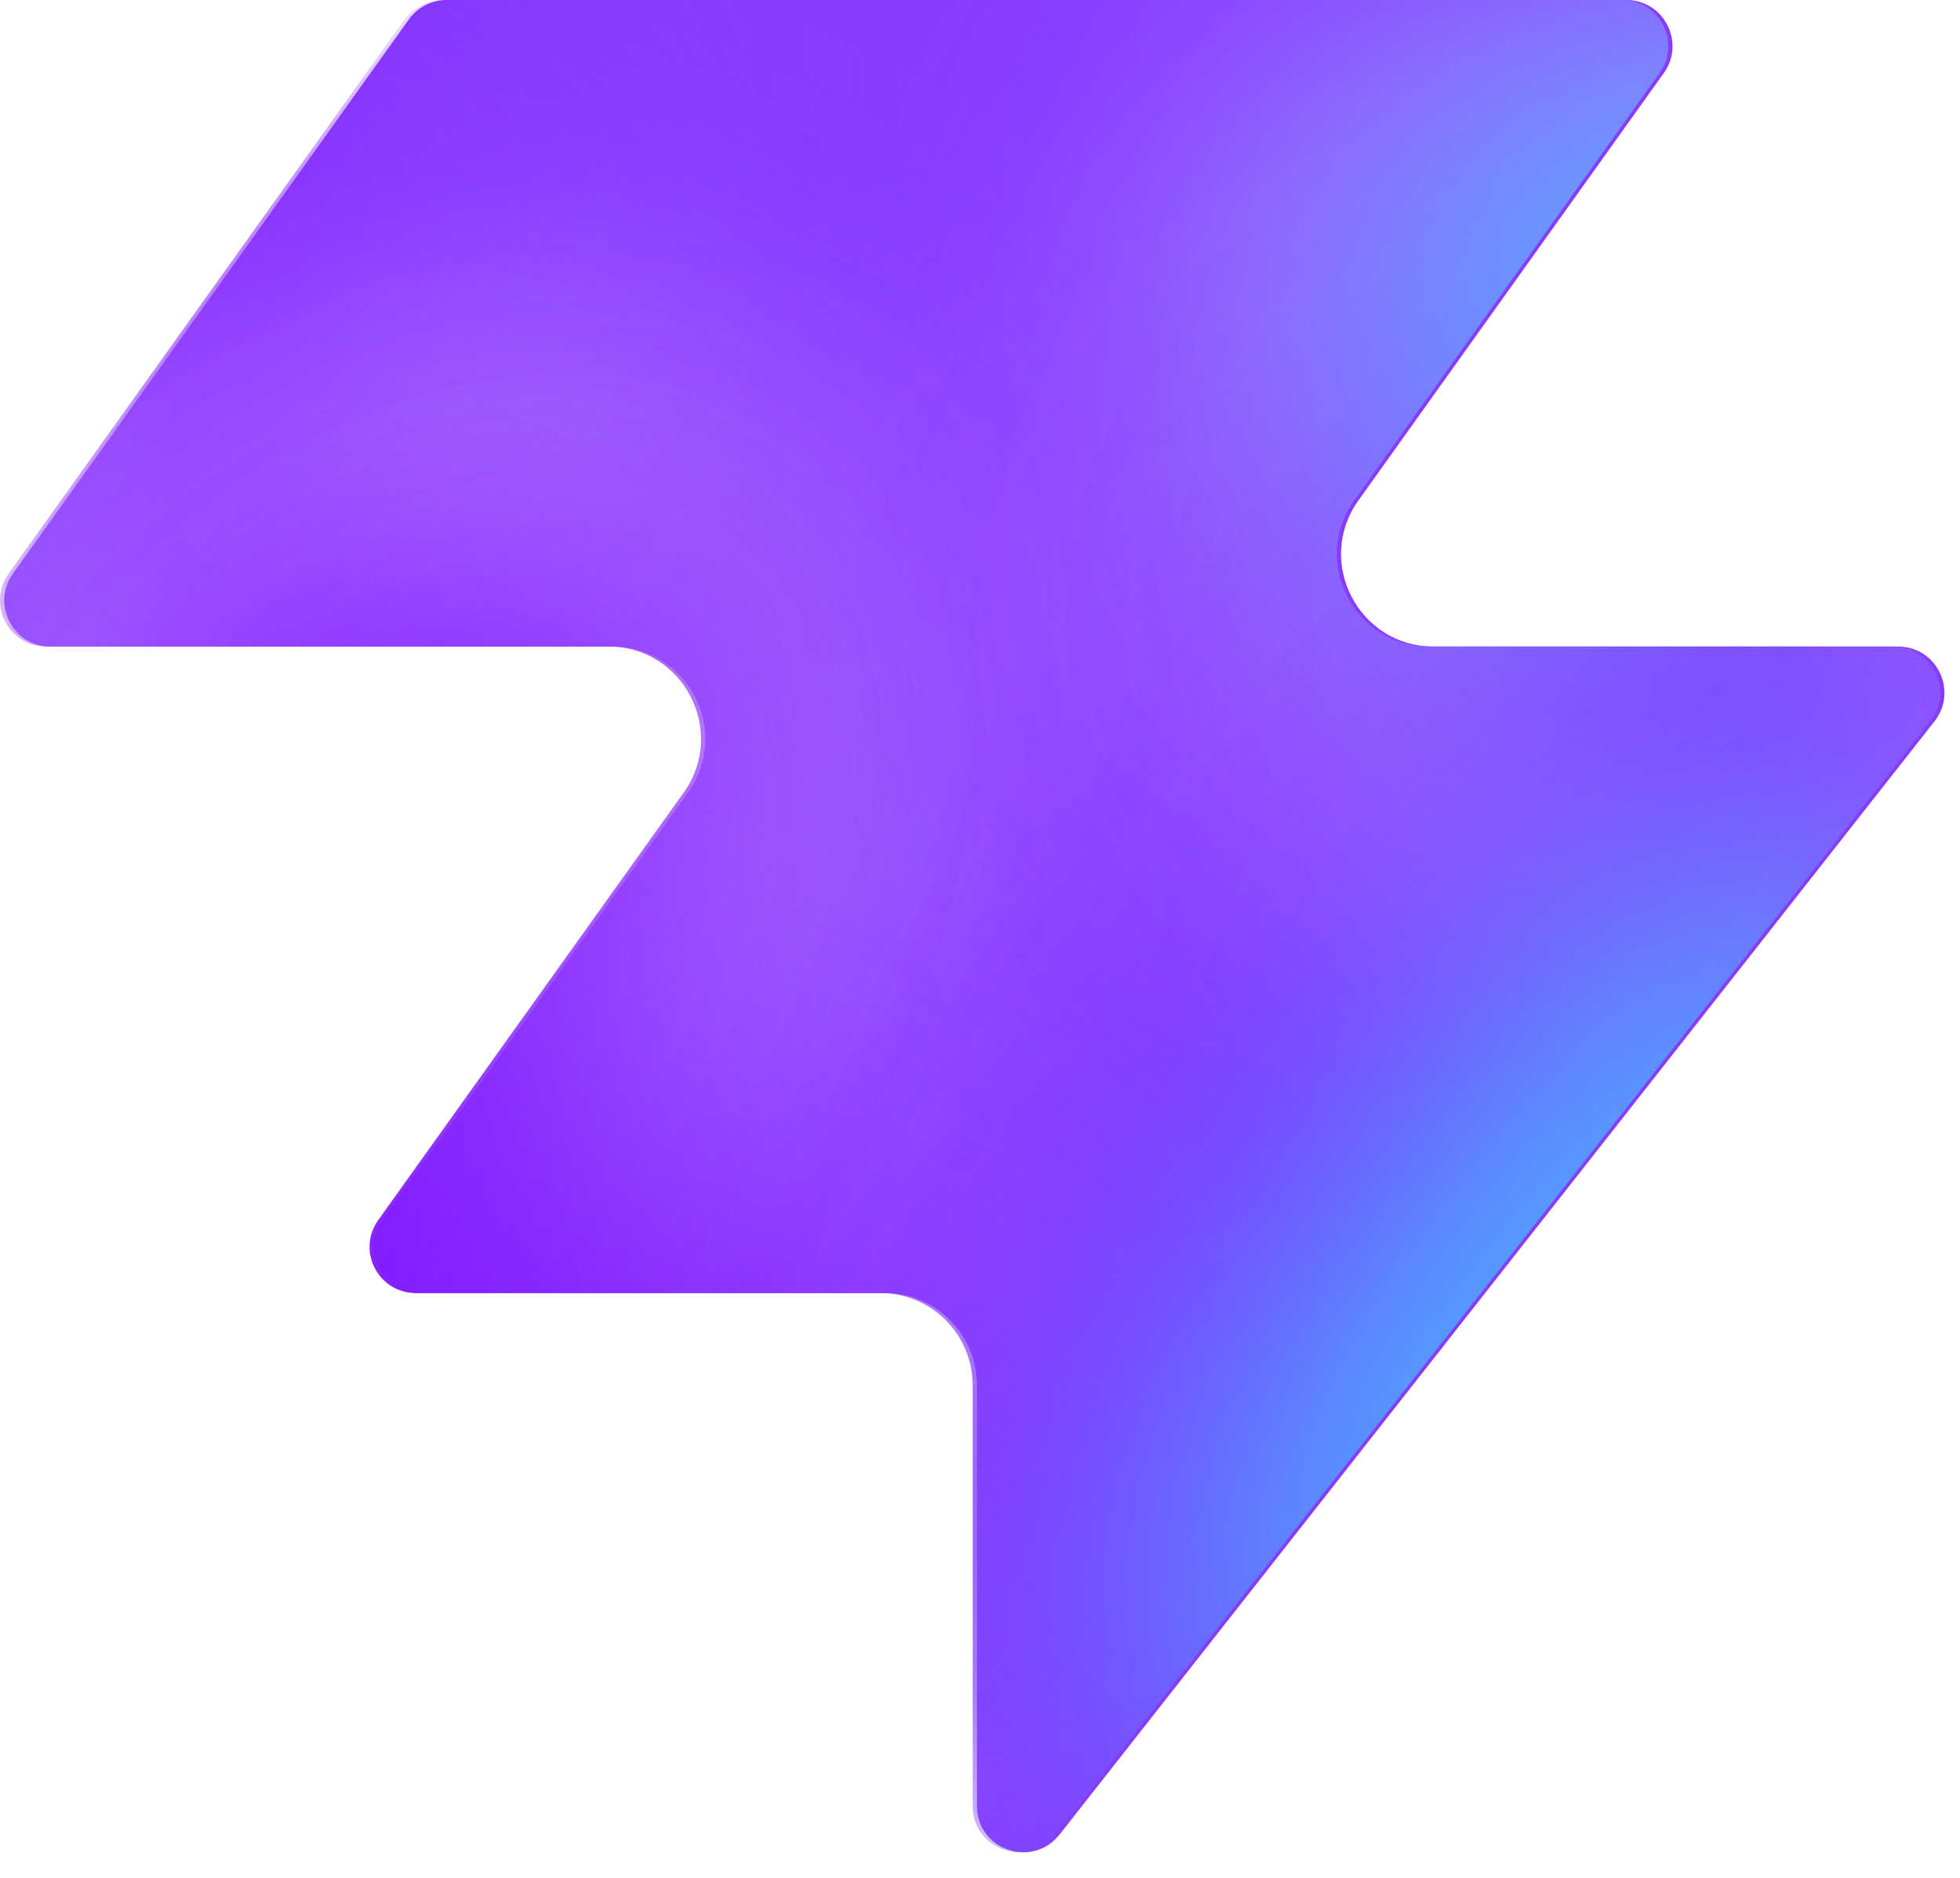
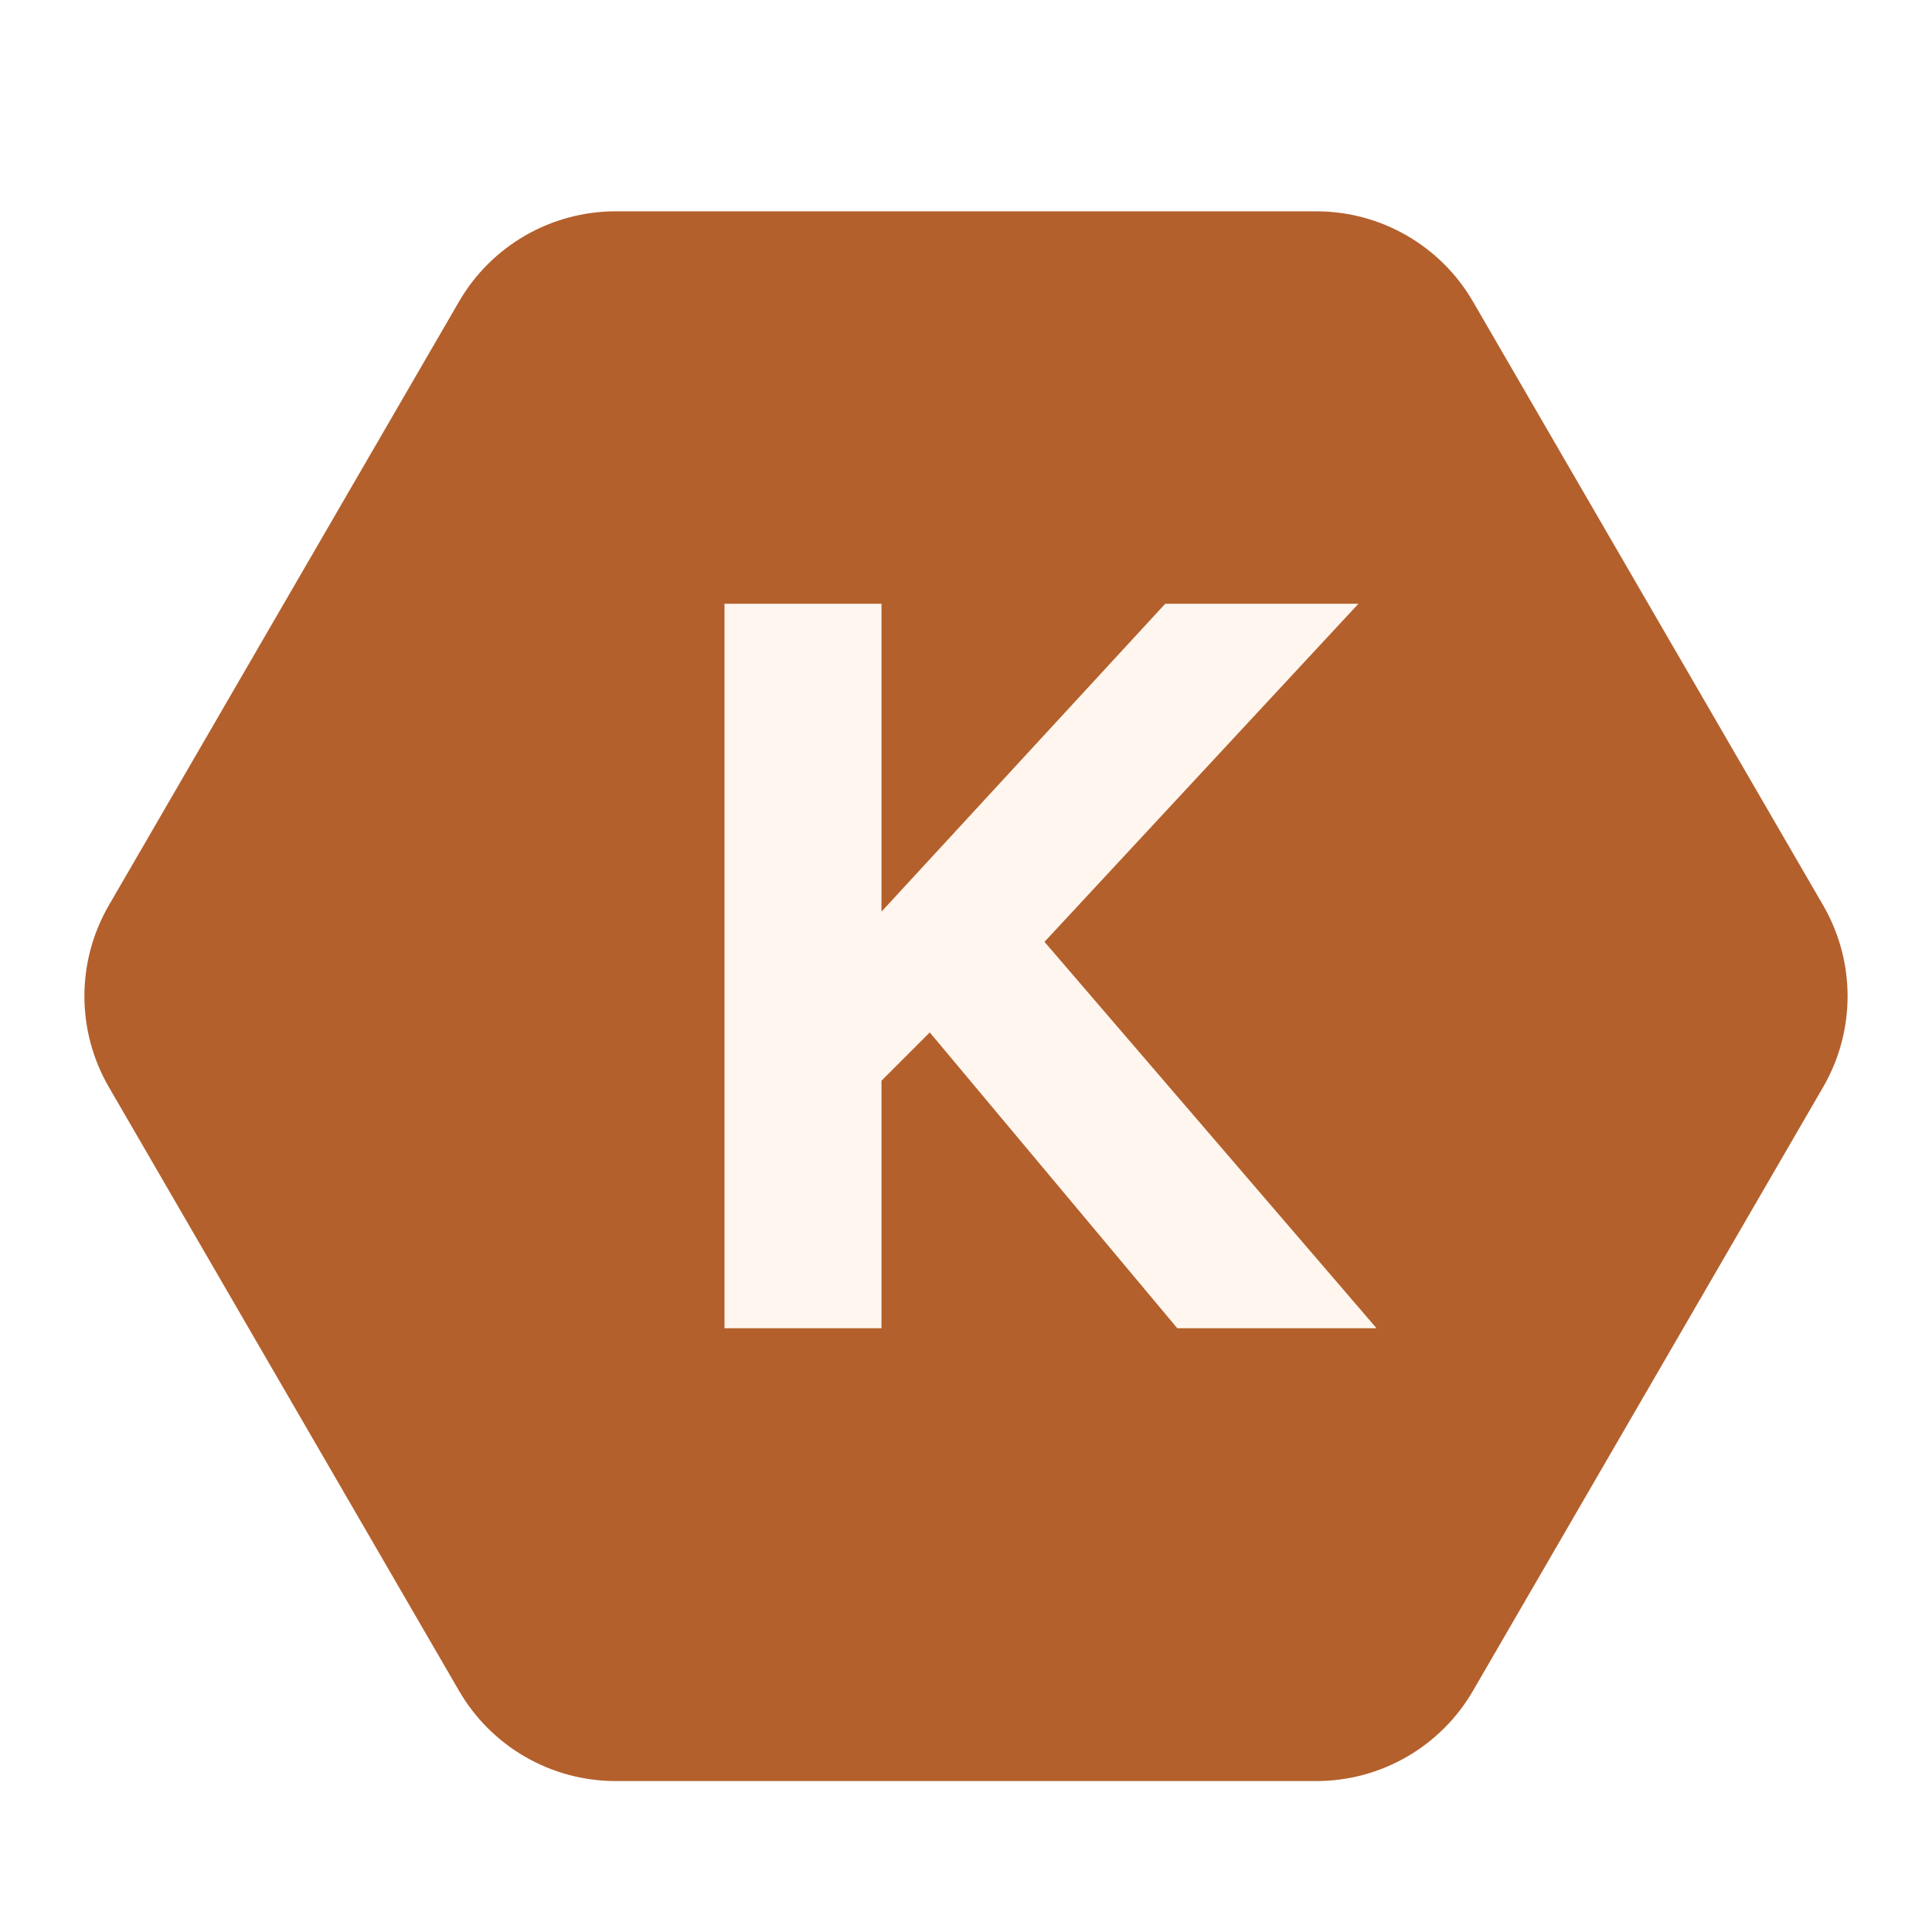
- <svg xmlns="http://www.w3.org/2000/svg" width="48" height="46" fill="none" viewBox="0 0 48 46">
-   <path fill="#863bff" d="M25.946 44.938c-.664.845-2.021.375-2.021-.698V33.937a2.26 2.26 0 0 0-2.262-2.262H10.287c-.92 0-1.456-1.04-.92-1.788l7.48-10.471c1.07-1.497 0-3.578-1.842-3.578H1.237c-.92 0-1.456-1.04-.92-1.788L10.013.474c.214-.297.556-.474.92-.474h28.894c.92 0 1.456 1.04.92 1.788l-7.48 10.471c-1.07 1.498 0 3.579 1.842 3.579h11.377c.943 0 1.473 1.088.89 1.83L25.947 44.94z" style="fill:#863bff;fill:color(display-p3 .525 .23 1);fill-opacity:1" />
-   <mask id="a" width="48" height="46" x="0" y="0" maskUnits="userSpaceOnUse" style="mask-type:alpha">
-     <path fill="#000" d="M25.842 44.938c-.664.844-2.021.375-2.021-.698V33.937a2.26 2.26 0 0 0-2.262-2.262H10.183c-.92 0-1.456-1.04-.92-1.788l7.48-10.471c1.07-1.498 0-3.579-1.842-3.579H1.133c-.92 0-1.456-1.04-.92-1.787L9.91.473c.214-.297.556-.474.92-.474h28.894c.92 0 1.456 1.04.92 1.788l-7.48 10.471c-1.07 1.498 0 3.578 1.842 3.578h11.377c.943 0 1.473 1.088.89 1.832L25.843 44.94z" style="fill:#000;fill-opacity:1" />
-   </mask>
-   <g mask="url(#a)">
-     <g filter="url(#b)">
-       <ellipse cx="5.508" cy="14.704" fill="#ede6ff" rx="5.508" ry="14.704" style="fill:#ede6ff;fill:color(display-p3 .927 .903 1);fill-opacity:1" transform="matrix(.00324 1 1 -.00324 -4.47 31.516)" />
-     </g>
-     <g filter="url(#c)">
-       <ellipse cx="10.399" cy="29.851" fill="#ede6ff" rx="10.399" ry="29.851" style="fill:#ede6ff;fill:color(display-p3 .927 .903 1);fill-opacity:1" transform="matrix(.00324 1 1 -.00324 -39.328 7.883)" />
-     </g>
-     <g filter="url(#d)">
-       <ellipse cx="5.508" cy="30.487" fill="#7e14ff" rx="5.508" ry="30.487" style="fill:#7e14ff;fill:color(display-p3 .492 .077 1);fill-opacity:1" transform="rotate(89.814 -25.913 -14.639)scale(1 -1)" />
-     </g>
-     <g filter="url(#e)">
-       <ellipse cx="5.508" cy="30.599" fill="#7e14ff" rx="5.508" ry="30.599" style="fill:#7e14ff;fill:color(display-p3 .492 .077 1);fill-opacity:1" transform="rotate(89.814 -32.644 -3.334)scale(1 -1)" />
-     </g>
-     <g filter="url(#f)">
-       <ellipse cx="5.508" cy="30.599" fill="#7e14ff" rx="5.508" ry="30.599" style="fill:#7e14ff;fill:color(display-p3 .492 .077 1);fill-opacity:1" transform="matrix(.00324 1 1 -.00324 -34.34 30.47)" />
-     </g>
-     <g filter="url(#g)">
-       <ellipse cx="14.072" cy="22.078" fill="#ede6ff" rx="14.072" ry="22.078" style="fill:#ede6ff;fill:color(display-p3 .927 .903 1);fill-opacity:1" transform="rotate(93.35 24.506 48.493)scale(-1 1)" />
-     </g>
-     <g filter="url(#h)">
-       <ellipse cx="3.47" cy="21.501" fill="#7e14ff" rx="3.47" ry="21.501" style="fill:#7e14ff;fill:color(display-p3 .492 .077 1);fill-opacity:1" transform="rotate(89.009 28.708 47.59)scale(-1 1)" />
-     </g>
-     <g filter="url(#i)">
-       <ellipse cx="3.47" cy="21.501" fill="#7e14ff" rx="3.47" ry="21.501" style="fill:#7e14ff;fill:color(display-p3 .492 .077 1);fill-opacity:1" transform="rotate(89.009 28.708 47.59)scale(-1 1)" />
-     </g>
-     <g filter="url(#j)">
-       <ellipse cx=".387" cy="8.972" fill="#7e14ff" rx="4.407" ry="29.108" style="fill:#7e14ff;fill:color(display-p3 .492 .077 1);fill-opacity:1" transform="rotate(39.51 .387 8.972)" />
-     </g>
-     <g filter="url(#k)">
-       <ellipse cx="47.523" cy="-6.092" fill="#7e14ff" rx="4.407" ry="29.108" style="fill:#7e14ff;fill:color(display-p3 .492 .077 1);fill-opacity:1" transform="rotate(37.892 47.523 -6.092)" />
-     </g>
-     <g filter="url(#l)">
-       <ellipse cx="41.412" cy="6.333" fill="#47bfff" rx="5.971" ry="9.665" style="fill:#47bfff;fill:color(display-p3 .28 .748 1);fill-opacity:1" transform="rotate(37.892 41.412 6.333)" />
-     </g>
-     <g filter="url(#m)">
-       <ellipse cx="-1.879" cy="38.332" fill="#7e14ff" rx="4.407" ry="29.108" style="fill:#7e14ff;fill:color(display-p3 .492 .077 1);fill-opacity:1" transform="rotate(37.892 -1.88 38.332)" />
-     </g>
-     <g filter="url(#n)">
-       <ellipse cx="-1.879" cy="38.332" fill="#7e14ff" rx="4.407" ry="29.108" style="fill:#7e14ff;fill:color(display-p3 .492 .077 1);fill-opacity:1" transform="rotate(37.892 -1.88 38.332)" />
-     </g>
-     <g filter="url(#o)">
-       <ellipse cx="35.651" cy="29.907" fill="#7e14ff" rx="4.407" ry="29.108" style="fill:#7e14ff;fill:color(display-p3 .492 .077 1);fill-opacity:1" transform="rotate(37.892 35.651 29.907)" />
-     </g>
-     <g filter="url(#p)">
-       <ellipse cx="38.418" cy="32.4" fill="#47bfff" rx="5.971" ry="15.297" style="fill:#47bfff;fill:color(display-p3 .28 .748 1);fill-opacity:1" transform="rotate(37.892 38.418 32.4)" />
-     </g>
-   </g>
-   <defs>
-     <filter id="b" width="60.045" height="41.654" x="-19.77" y="16.149" color-interpolation-filters="sRGB" filterUnits="userSpaceOnUse">
-       <feFlood flood-opacity="0" result="BackgroundImageFix" />
-       <feBlend in="SourceGraphic" in2="BackgroundImageFix" result="shape" />
-       <feGaussianBlur result="effect1_foregroundBlur_2002_17158" stdDeviation="7.659" />
-     </filter>
-     <filter id="c" width="90.34" height="51.437" x="-54.613" y="-7.533" color-interpolation-filters="sRGB" filterUnits="userSpaceOnUse">
-       <feFlood flood-opacity="0" result="BackgroundImageFix" />
-       <feBlend in="SourceGraphic" in2="BackgroundImageFix" result="shape" />
-       <feGaussianBlur result="effect1_foregroundBlur_2002_17158" stdDeviation="7.659" />
-     </filter>
-     <filter id="d" width="79.355" height="29.4" x="-49.64" y="2.03" color-interpolation-filters="sRGB" filterUnits="userSpaceOnUse">
-       <feFlood flood-opacity="0" result="BackgroundImageFix" />
-       <feBlend in="SourceGraphic" in2="BackgroundImageFix" result="shape" />
-       <feGaussianBlur result="effect1_foregroundBlur_2002_17158" stdDeviation="4.596" />
-     </filter>
-     <filter id="e" width="79.579" height="29.4" x="-45.045" y="20.029" color-interpolation-filters="sRGB" filterUnits="userSpaceOnUse">
-       <feFlood flood-opacity="0" result="BackgroundImageFix" />
-       <feBlend in="SourceGraphic" in2="BackgroundImageFix" result="shape" />
-       <feGaussianBlur result="effect1_foregroundBlur_2002_17158" stdDeviation="4.596" />
-     </filter>
-     <filter id="f" width="79.579" height="29.4" x="-43.513" y="21.178" color-interpolation-filters="sRGB" filterUnits="userSpaceOnUse">
-       <feFlood flood-opacity="0" result="BackgroundImageFix" />
-       <feBlend in="SourceGraphic" in2="BackgroundImageFix" result="shape" />
-       <feGaussianBlur result="effect1_foregroundBlur_2002_17158" stdDeviation="4.596" />
-     </filter>
-     <filter id="g" width="74.749" height="58.852" x="15.756" y="-17.901" color-interpolation-filters="sRGB" filterUnits="userSpaceOnUse">
-       <feFlood flood-opacity="0" result="BackgroundImageFix" />
-       <feBlend in="SourceGraphic" in2="BackgroundImageFix" result="shape" />
-       <feGaussianBlur result="effect1_foregroundBlur_2002_17158" stdDeviation="7.659" />
-     </filter>
-     <filter id="h" width="61.377" height="25.362" x="23.548" y="2.284" color-interpolation-filters="sRGB" filterUnits="userSpaceOnUse">
-       <feFlood flood-opacity="0" result="BackgroundImageFix" />
-       <feBlend in="SourceGraphic" in2="BackgroundImageFix" result="shape" />
-       <feGaussianBlur result="effect1_foregroundBlur_2002_17158" stdDeviation="4.596" />
-     </filter>
-     <filter id="i" width="61.377" height="25.362" x="23.548" y="2.284" color-interpolation-filters="sRGB" filterUnits="userSpaceOnUse">
-       <feFlood flood-opacity="0" result="BackgroundImageFix" />
-       <feBlend in="SourceGraphic" in2="BackgroundImageFix" result="shape" />
-       <feGaussianBlur result="effect1_foregroundBlur_2002_17158" stdDeviation="4.596" />
-     </filter>
-     <filter id="j" width="56.045" height="63.649" x="-27.636" y="-22.853" color-interpolation-filters="sRGB" filterUnits="userSpaceOnUse">
-       <feFlood flood-opacity="0" result="BackgroundImageFix" />
-       <feBlend in="SourceGraphic" in2="BackgroundImageFix" result="shape" />
-       <feGaussianBlur result="effect1_foregroundBlur_2002_17158" stdDeviation="4.596" />
-     </filter>
-     <filter id="k" width="54.814" height="64.646" x="20.116" y="-38.415" color-interpolation-filters="sRGB" filterUnits="userSpaceOnUse">
-       <feFlood flood-opacity="0" result="BackgroundImageFix" />
-       <feBlend in="SourceGraphic" in2="BackgroundImageFix" result="shape" />
-       <feGaussianBlur result="effect1_foregroundBlur_2002_17158" stdDeviation="4.596" />
-     </filter>
-     <filter id="l" width="33.541" height="35.313" x="24.641" y="-11.323" color-interpolation-filters="sRGB" filterUnits="userSpaceOnUse">
-       <feFlood flood-opacity="0" result="BackgroundImageFix" />
-       <feBlend in="SourceGraphic" in2="BackgroundImageFix" result="shape" />
-       <feGaussianBlur result="effect1_foregroundBlur_2002_17158" stdDeviation="4.596" />
-     </filter>
-     <filter id="m" width="54.814" height="64.646" x="-29.286" y="6.009" color-interpolation-filters="sRGB" filterUnits="userSpaceOnUse">
-       <feFlood flood-opacity="0" result="BackgroundImageFix" />
-       <feBlend in="SourceGraphic" in2="BackgroundImageFix" result="shape" />
-       <feGaussianBlur result="effect1_foregroundBlur_2002_17158" stdDeviation="4.596" />
-     </filter>
-     <filter id="n" width="54.814" height="64.646" x="-29.286" y="6.009" color-interpolation-filters="sRGB" filterUnits="userSpaceOnUse">
-       <feFlood flood-opacity="0" result="BackgroundImageFix" />
-       <feBlend in="SourceGraphic" in2="BackgroundImageFix" result="shape" />
-       <feGaussianBlur result="effect1_foregroundBlur_2002_17158" stdDeviation="4.596" />
-     </filter>
-     <filter id="o" width="54.814" height="64.646" x="8.244" y="-2.416" color-interpolation-filters="sRGB" filterUnits="userSpaceOnUse">
-       <feFlood flood-opacity="0" result="BackgroundImageFix" />
-       <feBlend in="SourceGraphic" in2="BackgroundImageFix" result="shape" />
-       <feGaussianBlur result="effect1_foregroundBlur_2002_17158" stdDeviation="4.596" />
-     </filter>
-     <filter id="p" width="39.409" height="43.623" x="18.713" y="10.588" color-interpolation-filters="sRGB" filterUnits="userSpaceOnUse">
-       <feFlood flood-opacity="0" result="BackgroundImageFix" />
-       <feBlend in="SourceGraphic" in2="BackgroundImageFix" result="shape" />
-       <feGaussianBlur result="effect1_foregroundBlur_2002_17158" stdDeviation="4.596" />
-     </filter>
-   </defs>
+ <svg xmlns="http://www.w3.org/2000/svg" viewBox="0 0 32 32">
+   <path fill="#b4602c" d="M10.2 3.5h11.6a3 3 0 0 1 2.6 1.5l5.8 10a3 3 0 0 1 0 3l-5.8 10a3 3 0 0 1-2.6 1.5H10.2a3 3 0 0 1-2.6-1.5l-5.8-10a3 3 0 0 1 0-3l5.8-10a3 3 0 0 1 2.6-1.5z" />
+   <path fill="#fff7ef" d="M12 10h2.6v5.1L19.3 10h3.2l-5.2 5.6 5.5 6.4h-3.3l-4.1-4.9-.8.8V22H12z" />
</svg>
